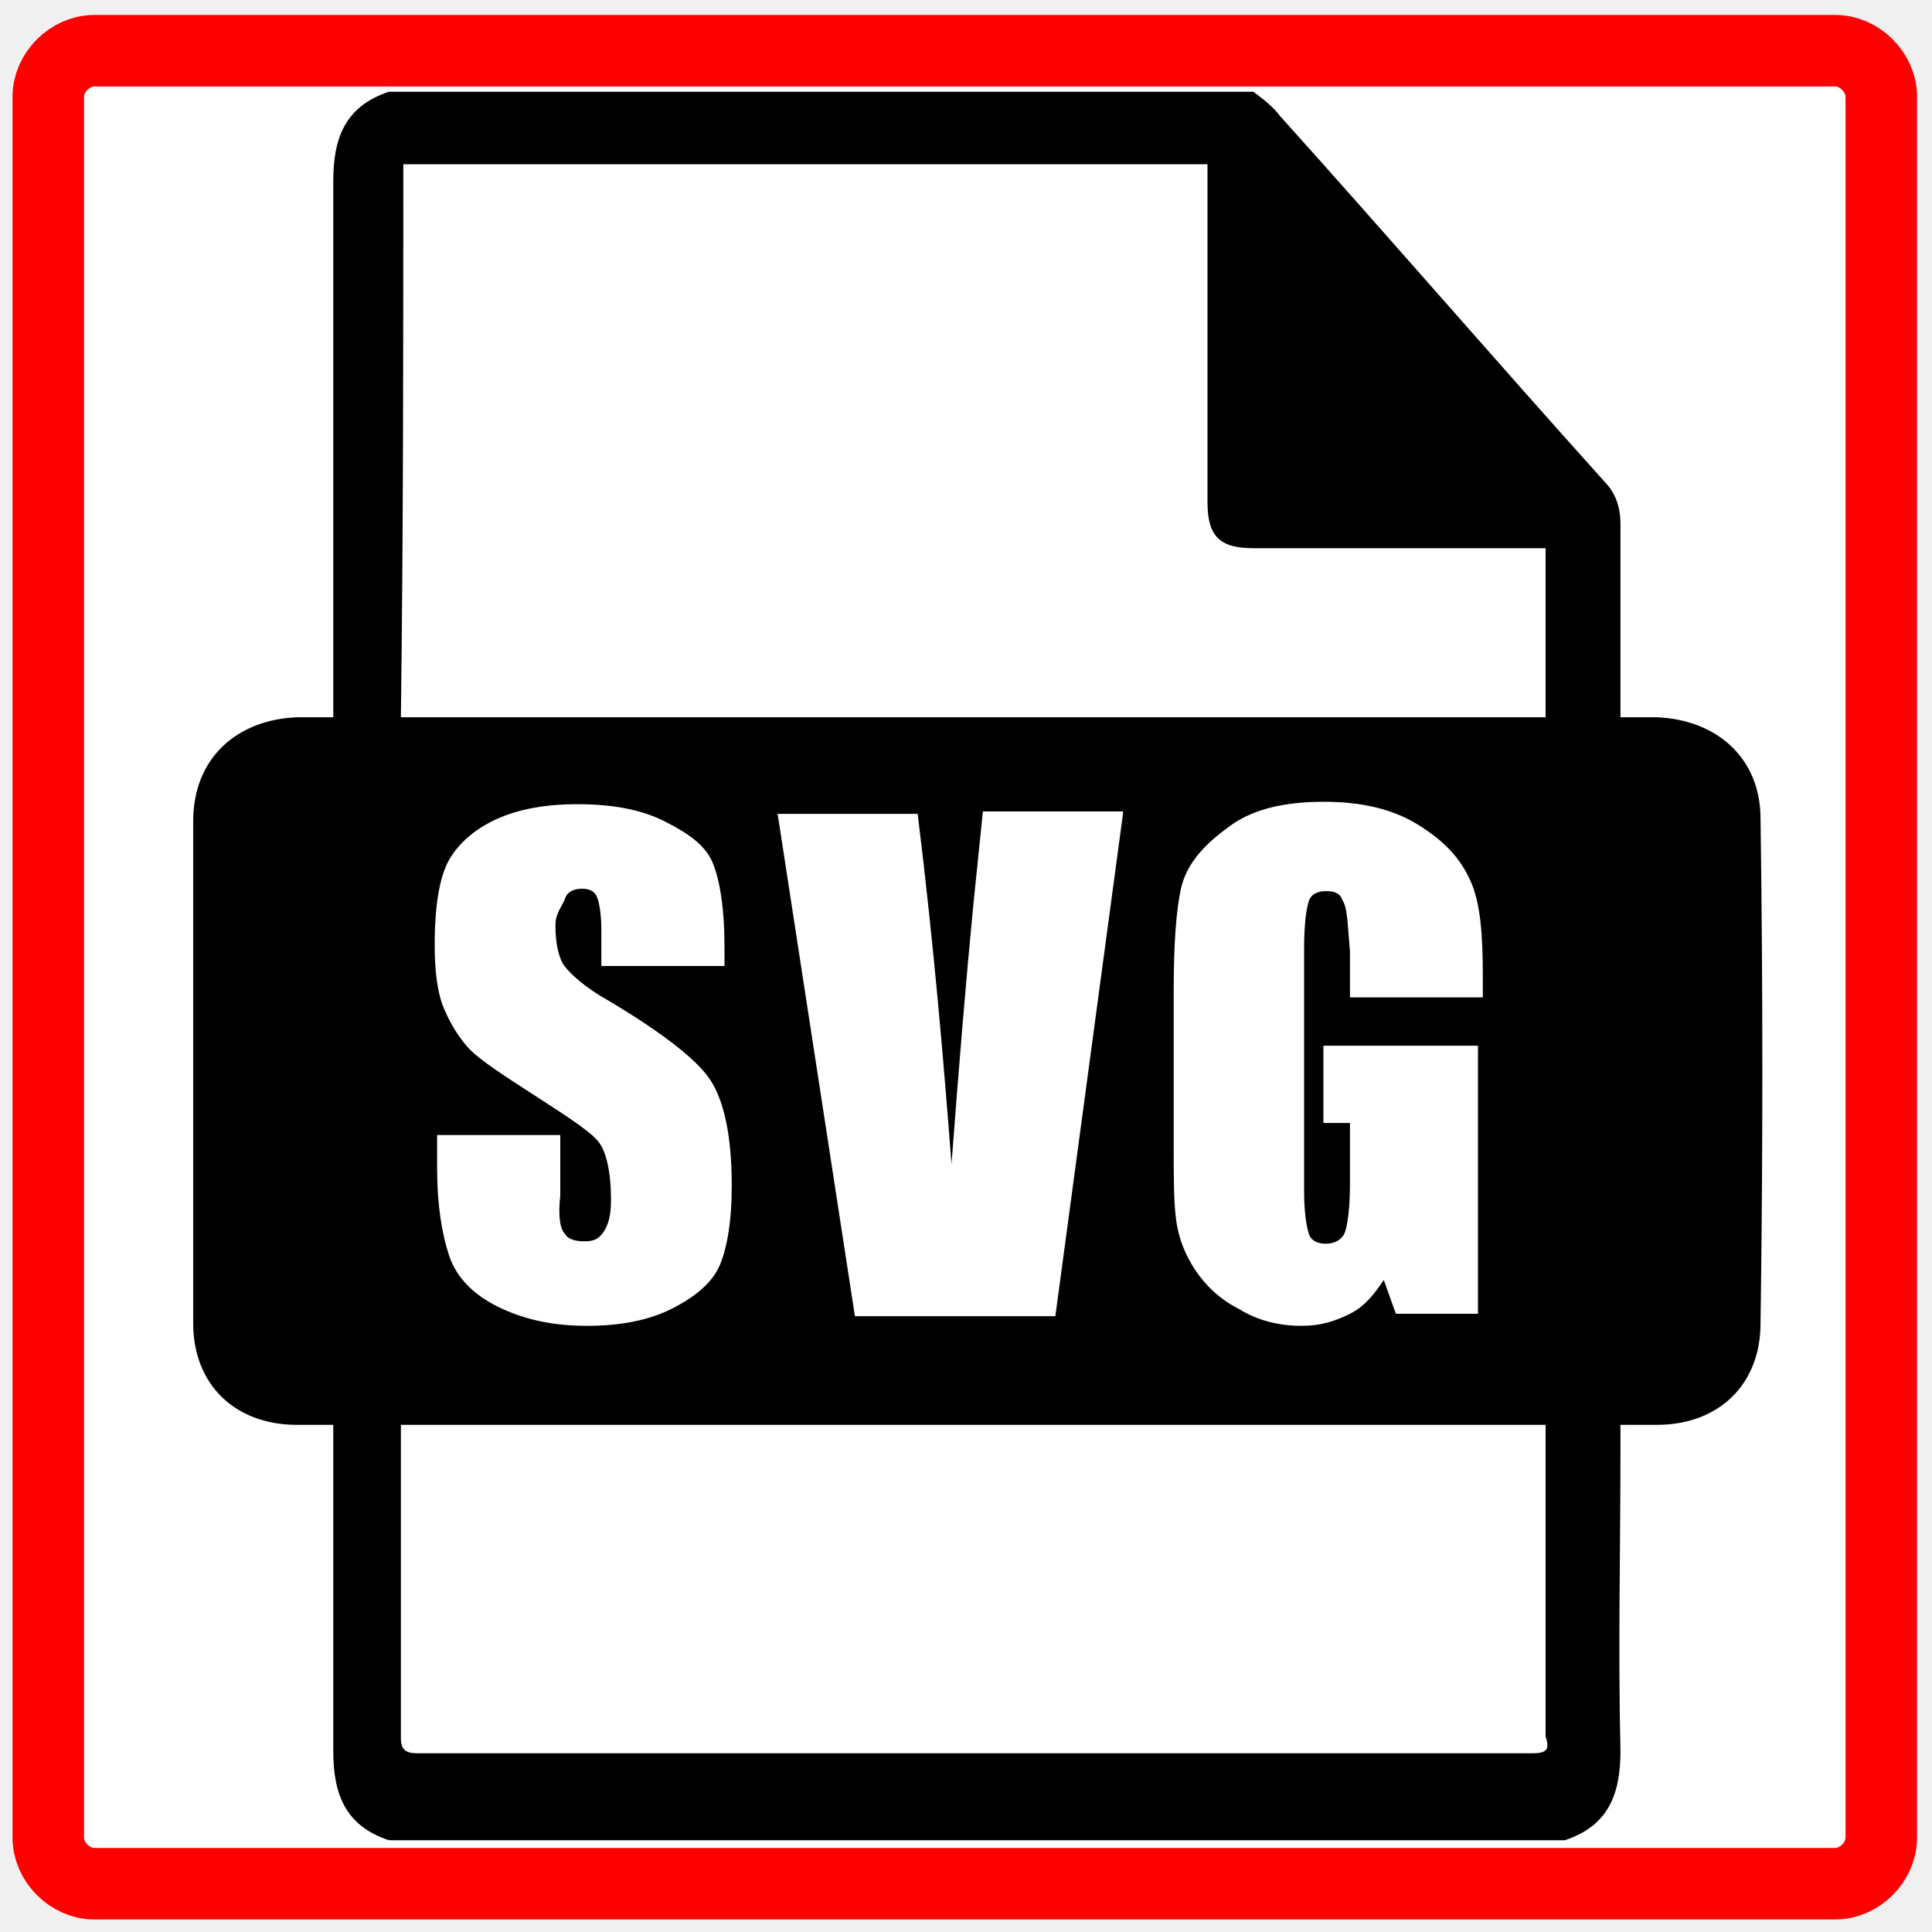
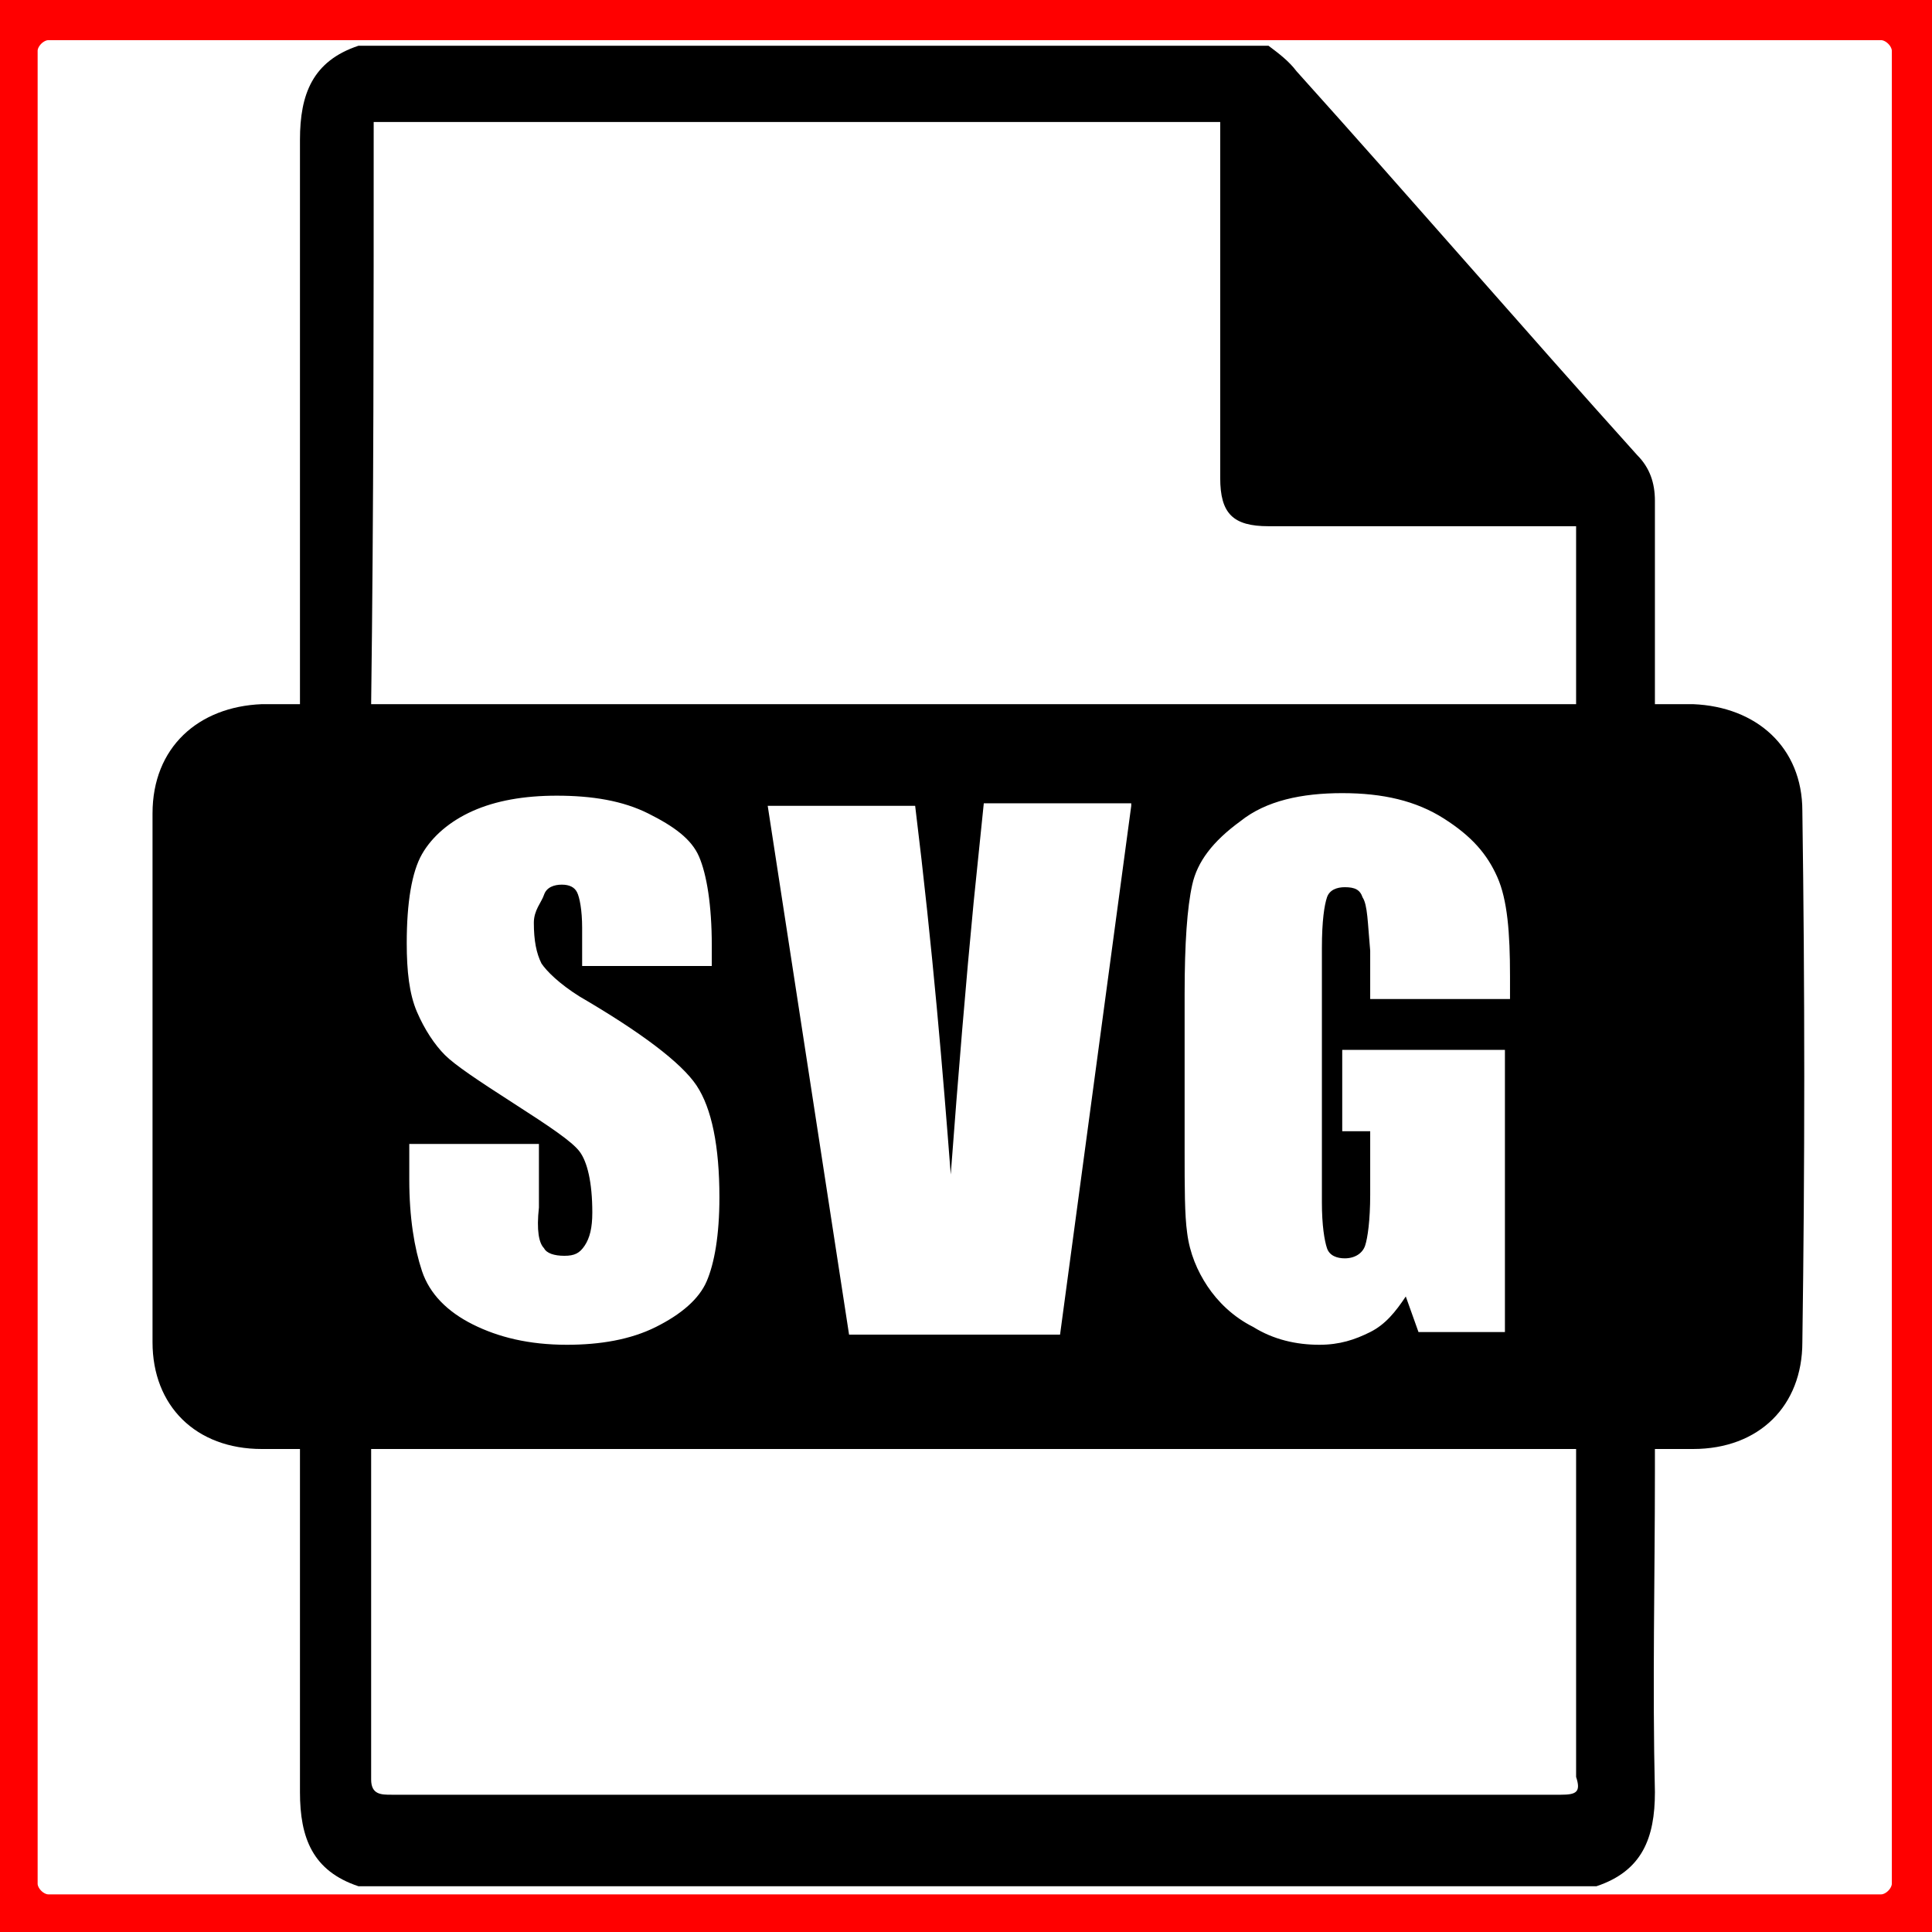
- <svg xmlns="http://www.w3.org/2000/svg" version="1.1" id="Слой_1" x="0px" y="0px" viewBox="0 0 80 80" style="enable-background:new 0 0 80 80;" xml:space="preserve">
+ <svg xmlns="http://www.w3.org/2000/svg" version="1.1" id="Слой_1" x="0px" y="0px" viewBox="-437 243 76 76" style="enable-background:new -437 243 76 76;" xml:space="preserve">
  <style type="text/css">
	.st0{fill:#FFFFFF;stroke:#FF0000;stroke-width:2.961;stroke-miterlimit:10;}
</style>
-   <path class="st0" d="M76,78H3.9c-1,0-1.9-0.9-1.9-1.9V4c0-1,0.9-1.9,1.9-1.9H76c1,0,1.9,0.9,1.9,1.9v72.1C77.9,77.1,77,78,76,78z" />
-   <path d="M72.9,33.9c0-2.5-1.8-4.1-4.3-4.2c-0.5,0-0.9,0-1.5,0c0-0.3,0-0.6,0-0.8c0-2.4,0-4.8,0-7.2c0-0.7-0.2-1.3-0.7-1.8  c-4.5-5-8.9-10.1-13.4-15.1c-0.3-0.4-0.7-0.7-1.1-1c-11.9,0-23.9,0-35.8,0c-1.8,0.6-2.3,1.9-2.3,3.7c0,7.1,0,14.2,0,21.3  c0,0.3,0,0.6,0,0.9c-0.5,0-1,0-1.5,0C9.8,29.8,8,31.4,8,34c0,6.9,0,13.8,0,20.8c0,2.5,1.7,4.2,4.3,4.2c0.5,0,0.9,0,1.5,0  c0,0.3,0,0.6,0,0.8c0,4.2,0,8.5,0,12.7c0,1.8,0.5,3.1,2.3,3.7c16.2,0,32.5,0,48.7,0c1.8-0.6,2.3-1.9,2.3-3.7c-0.1-4.2,0-8.4,0-12.6  c0-0.3,0-0.6,0-0.9c0.5,0,1,0,1.5,0c2.6,0,4.3-1.7,4.3-4.2C73,47.8,73,40.9,72.9,33.9z M16.7,6.8c11.1,0,22.2,0,33.3,0  c0,0.3,0,0.5,0,0.8c0,4.4,0,8.8,0,13.2c0,1.4,0.5,1.9,1.9,1.9c3.8,0,7.5,0,11.3,0c0.3,0,0.5,0,0.8,0c0,2.4,0,4.7,0,7  c-15.8,0-31.5,0-47.4,0C16.7,22,16.7,14.4,16.7,6.8z M55.6,37.3c-0.1-0.3-0.3-0.4-0.7-0.4c-0.3,0-0.6,0.1-0.7,0.4  c-0.1,0.3-0.2,0.9-0.2,2v10c0,0.9,0.1,1.5,0.2,1.8c0.1,0.3,0.4,0.4,0.7,0.4c0.4,0,0.7-0.2,0.8-0.5c0.1-0.3,0.2-1,0.2-2v-2.5h-1.1  v-3.2h6.4v11.1h-3.4L57.3,53c-0.4,0.6-0.8,1.1-1.4,1.4c-0.6,0.3-1.2,0.5-2,0.5c-0.9,0-1.8-0.2-2.6-0.7c-0.8-0.4-1.4-1-1.8-1.6  s-0.7-1.3-0.8-2.1c-0.1-0.7-0.1-1.8-0.1-3.2v-6.2c0-2,0.1-3.4,0.3-4.3c0.2-0.9,0.8-1.7,1.9-2.5c1-0.8,2.4-1.1,4-1.1  c1.6,0,2.9,0.3,4,1c1.1,0.7,1.7,1.4,2.1,2.3s0.5,2.2,0.5,3.9v0.9h-5.5v-1.9C55.8,38.3,55.8,37.6,55.6,37.3z M46.5,33.7l-2.8,20.8  h-8.3l-3.2-20.8H38c0.7,5.7,1.1,10.6,1.4,14.5c0.3-4,0.6-7.6,0.9-10.7l0.4-3.9H46.5z M23.4,51.1c0.1,0.2,0.4,0.3,0.8,0.3  c0.4,0,0.6-0.1,0.8-0.4c0.2-0.3,0.3-0.7,0.3-1.3c0-1.2-0.2-2-0.5-2.4c-0.3-0.4-1.2-1-2.6-1.9c-1.4-0.9-2.3-1.5-2.7-1.9  c-0.4-0.4-0.8-1-1.1-1.7c-0.3-0.7-0.4-1.6-0.4-2.7c0-1.6,0.2-2.8,0.6-3.5s1.1-1.3,2-1.7c0.9-0.4,2-0.6,3.3-0.6  c1.4,0,2.6,0.2,3.6,0.7c1,0.5,1.7,1,2,1.7s0.5,1.9,0.5,3.5V40h-5.1v-1.5c0-0.7-0.1-1.2-0.2-1.4c-0.1-0.2-0.3-0.3-0.6-0.3  c-0.3,0-0.6,0.1-0.7,0.4S23,37.8,23,38.3c0,0.7,0.1,1.2,0.3,1.6c0.2,0.3,0.7,0.8,1.5,1.3c2.4,1.4,4,2.6,4.6,3.5s0.9,2.4,0.9,4.4  c0,1.5-0.2,2.6-0.5,3.3c-0.3,0.7-1,1.3-2,1.8c-1,0.5-2.2,0.7-3.5,0.7c-1.5,0-2.7-0.3-3.7-0.8c-1-0.5-1.7-1.2-2-2.1  c-0.3-0.9-0.5-2.1-0.5-3.6V47h5.1v2.5C23.1,50.4,23.2,50.9,23.4,51.1z M63.4,72.6c-15.3,0-30.6,0-46,0c-0.4,0-0.8,0-0.8-0.6  c0-4.2,0-8.4,0-12.6c0-0.1,0-0.2,0-0.4c15.8,0,31.6,0,47.4,0c0,0.2,0,0.5,0,0.7c0,4.1,0,8.1,0,12.2C64.2,72.5,64,72.6,63.4,72.6z" />
+   <path class="st0" d="M-363,319h-72.1c-1,0-1.9-0.9-1.9-1.9V245c0-1,0.9-1.9,1.9-1.9h72.1c1,0,1.9,0.9,1.9,1.9v72.1  C-361.1,318.1-362,319-363,319z" />
+   <path d="M-366.1,274.9c0-2.5-1.8-4.1-4.3-4.2c-0.5,0-0.9,0-1.5,0c0-0.3,0-0.6,0-0.8c0-2.4,0-4.8,0-7.2c0-0.7-0.2-1.3-0.7-1.8  c-4.5-5-8.9-10.1-13.4-15.1c-0.3-0.4-0.7-0.7-1.1-1c-11.9,0-23.9,0-35.8,0c-1.8,0.6-2.3,1.9-2.3,3.7c0,7.1,0,14.2,0,21.3  c0,0.3,0,0.6,0,0.9c-0.5,0-1,0-1.5,0c-2.5,0.1-4.3,1.7-4.3,4.3c0,6.9,0,13.8,0,20.8c0,2.5,1.7,4.2,4.3,4.2c0.5,0,0.9,0,1.5,0  c0,0.3,0,0.6,0,0.8c0,4.2,0,8.5,0,12.7c0,1.8,0.5,3.1,2.3,3.7c16.2,0,32.5,0,48.7,0c1.8-0.6,2.3-1.9,2.3-3.7c-0.1-4.2,0-8.4,0-12.6  c0-0.3,0-0.6,0-0.9c0.5,0,1,0,1.5,0c2.6,0,4.3-1.7,4.3-4.2C-366,288.8-366,281.9-366.1,274.9z M-422.3,247.8c11.1,0,22.2,0,33.3,0  c0,0.3,0,0.5,0,0.8c0,4.4,0,8.8,0,13.2c0,1.4,0.5,1.9,1.9,1.9c3.8,0,7.5,0,11.3,0c0.3,0,0.5,0,0.8,0c0,2.4,0,4.7,0,7  c-15.8,0-31.5,0-47.4,0C-422.3,263-422.3,255.4-422.3,247.8z M-383.4,278.3c-0.1-0.3-0.3-0.4-0.7-0.4c-0.3,0-0.6,0.1-0.7,0.4  c-0.1,0.3-0.2,0.9-0.2,2v10c0,0.9,0.1,1.5,0.2,1.8c0.1,0.3,0.4,0.4,0.7,0.4c0.4,0,0.7-0.2,0.8-0.5c0.1-0.3,0.2-1,0.2-2v-2.5h-1.1  v-3.2h6.4v11.1h-3.4l-0.5-1.4c-0.4,0.6-0.8,1.1-1.4,1.4c-0.6,0.3-1.2,0.5-2,0.5c-0.9,0-1.8-0.2-2.6-0.7c-0.8-0.4-1.4-1-1.8-1.6  s-0.7-1.3-0.8-2.1c-0.1-0.7-0.1-1.8-0.1-3.2v-6.2c0-2,0.1-3.4,0.3-4.3c0.2-0.9,0.8-1.7,1.9-2.5c1-0.8,2.4-1.1,4-1.1  c1.6,0,2.9,0.3,4,1c1.1,0.7,1.7,1.4,2.1,2.3s0.5,2.2,0.5,3.9v0.9h-5.5v-1.9C-383.2,279.3-383.2,278.6-383.4,278.3z M-392.5,274.7  l-2.8,20.8h-8.3l-3.2-20.8h5.8c0.7,5.7,1.1,10.6,1.4,14.5c0.3-4,0.6-7.6,0.9-10.7l0.4-3.9h5.8V274.7z M-415.6,292.1  c0.1,0.2,0.4,0.3,0.8,0.3c0.4,0,0.6-0.1,0.8-0.4s0.3-0.7,0.3-1.3c0-1.2-0.2-2-0.5-2.4c-0.3-0.4-1.2-1-2.6-1.9  c-1.4-0.9-2.3-1.5-2.7-1.9c-0.4-0.4-0.8-1-1.1-1.7c-0.3-0.7-0.4-1.6-0.4-2.7c0-1.6,0.2-2.8,0.6-3.5c0.4-0.7,1.1-1.3,2-1.7  s2-0.6,3.3-0.6c1.4,0,2.6,0.2,3.6,0.7s1.7,1,2,1.7c0.3,0.7,0.5,1.9,0.5,3.5v0.8h-5.1v-1.5c0-0.7-0.1-1.2-0.2-1.4  c-0.1-0.2-0.3-0.3-0.6-0.3c-0.3,0-0.6,0.1-0.7,0.4c-0.1,0.3-0.4,0.6-0.4,1.1c0,0.7,0.1,1.2,0.3,1.6c0.2,0.3,0.7,0.8,1.5,1.3  c2.4,1.4,4,2.6,4.6,3.5c0.6,0.9,0.9,2.4,0.9,4.4c0,1.5-0.2,2.6-0.5,3.3c-0.3,0.7-1,1.3-2,1.8s-2.2,0.7-3.5,0.7  c-1.5,0-2.7-0.3-3.7-0.8s-1.7-1.2-2-2.1c-0.3-0.9-0.5-2.1-0.5-3.6V288h5.1v2.5C-415.9,291.4-415.8,291.9-415.6,292.1z M-375.6,313.6  c-15.3,0-30.6,0-46,0c-0.4,0-0.8,0-0.8-0.6c0-4.2,0-8.4,0-12.6c0-0.1,0-0.2,0-0.4c15.8,0,31.6,0,47.4,0c0,0.2,0,0.5,0,0.7  c0,4.1,0,8.1,0,12.2C-374.8,313.5-375,313.6-375.6,313.6z" />
</svg>
